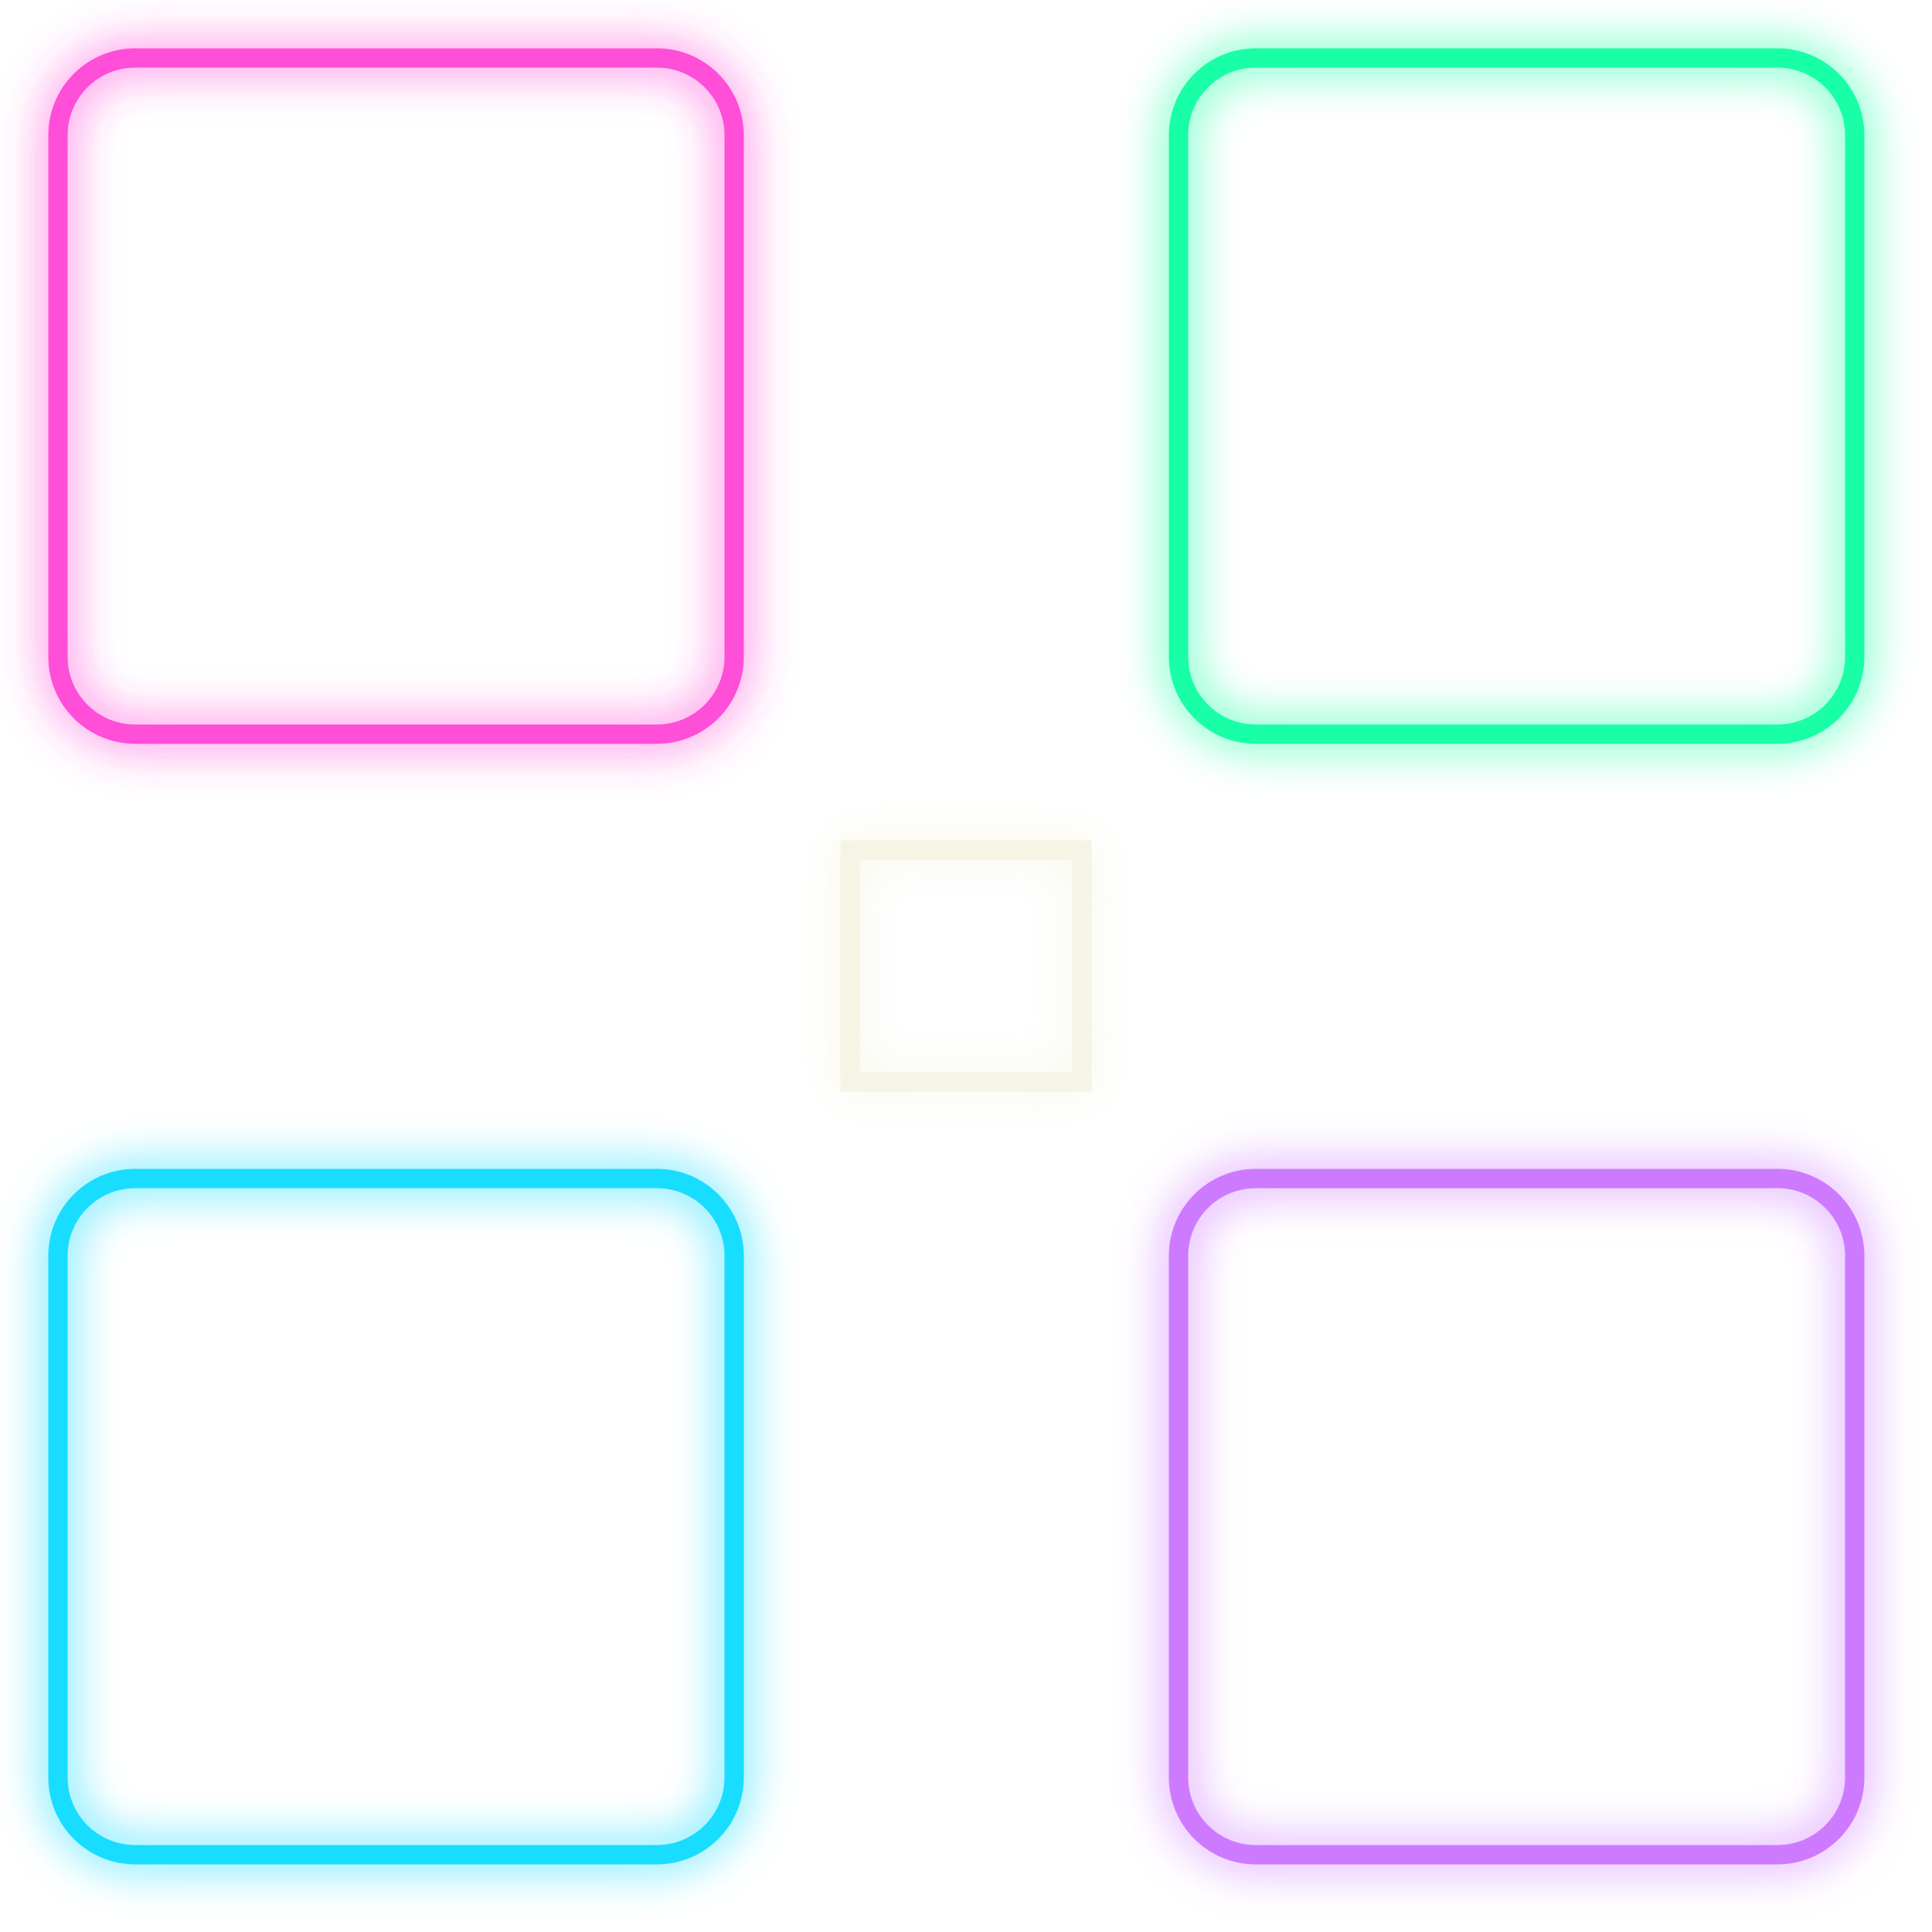
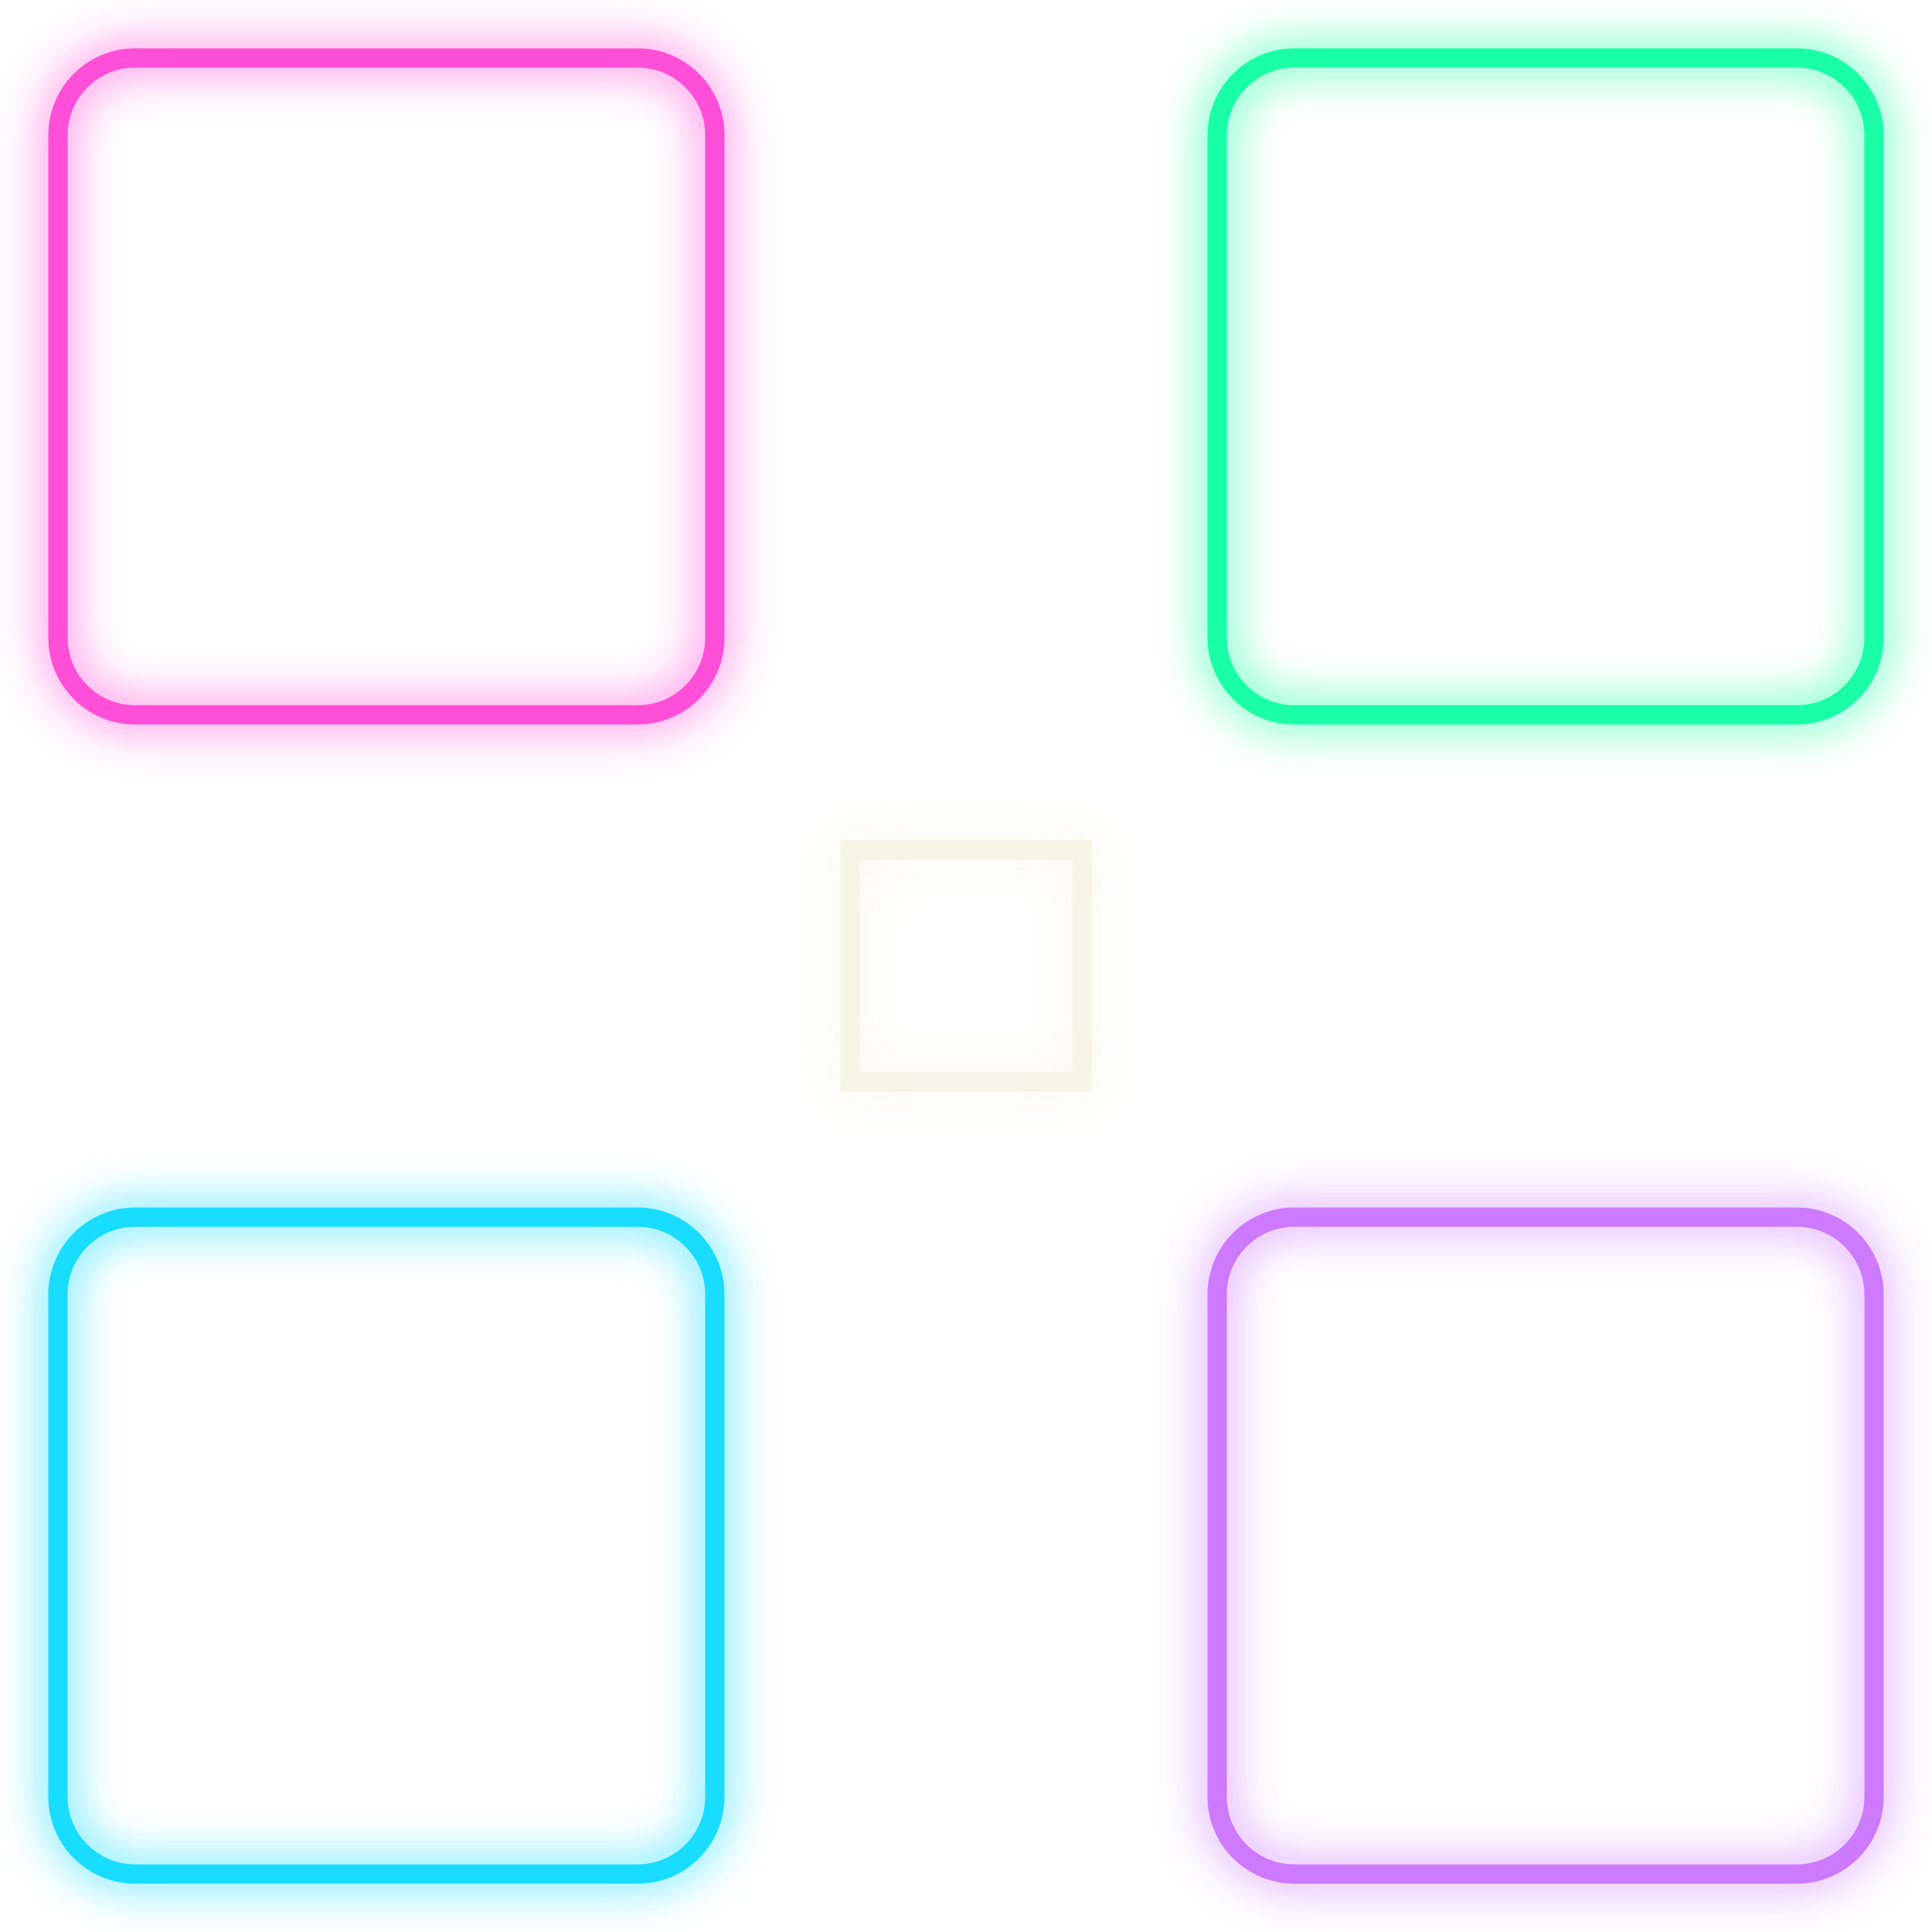
<svg xmlns="http://www.w3.org/2000/svg" width="1000" height="1000" viewBox="0 0 1000 1000" fill="none">
  <defs>
    <filter id="glow">
      <feGaussianBlur stdDeviation="12" result="coloredBlur" />
      <feMerge>
        <feMergeNode in="coloredBlur" />
        <feMergeNode in="SourceGraphic" />
      </feMerge>
    </filter>
  </defs>
  <g filter="url(#glow)" opacity="0.9">
-     <rect x="30" y="30" width="350" height="350" rx="40" stroke="#ff3bd4" stroke-width="10" />
-     <rect x="610" y="30" width="350" height="350" rx="40" stroke="#00ff9d" stroke-width="10" />
-     <rect x="30" y="610" width="350" height="350" rx="40" stroke="#00d9ff" stroke-width="10" />
-     <rect x="610" y="610" width="350" height="350" rx="40" stroke="#c86cff" stroke-width="10" />
+     <rect x="30" y="30" width="340" height="340" rx="40" stroke="#ff3bd4" stroke-width="10" />
+     <rect x="630" y="30" width="340" height="340" rx="40" stroke="#00ff9d" stroke-width="10" />
+     <rect x="30" y="630" width="340" height="340" rx="40" stroke="#00d9ff" stroke-width="10" />
+     <rect x="630" y="630" width="340" height="340" rx="40" stroke="#c86cff" stroke-width="10" />
    <polygon points="440,560 440,440 560,440 560,560" stroke="#f5f3e2ff" stroke-width="10" />
  </g>
</svg>
